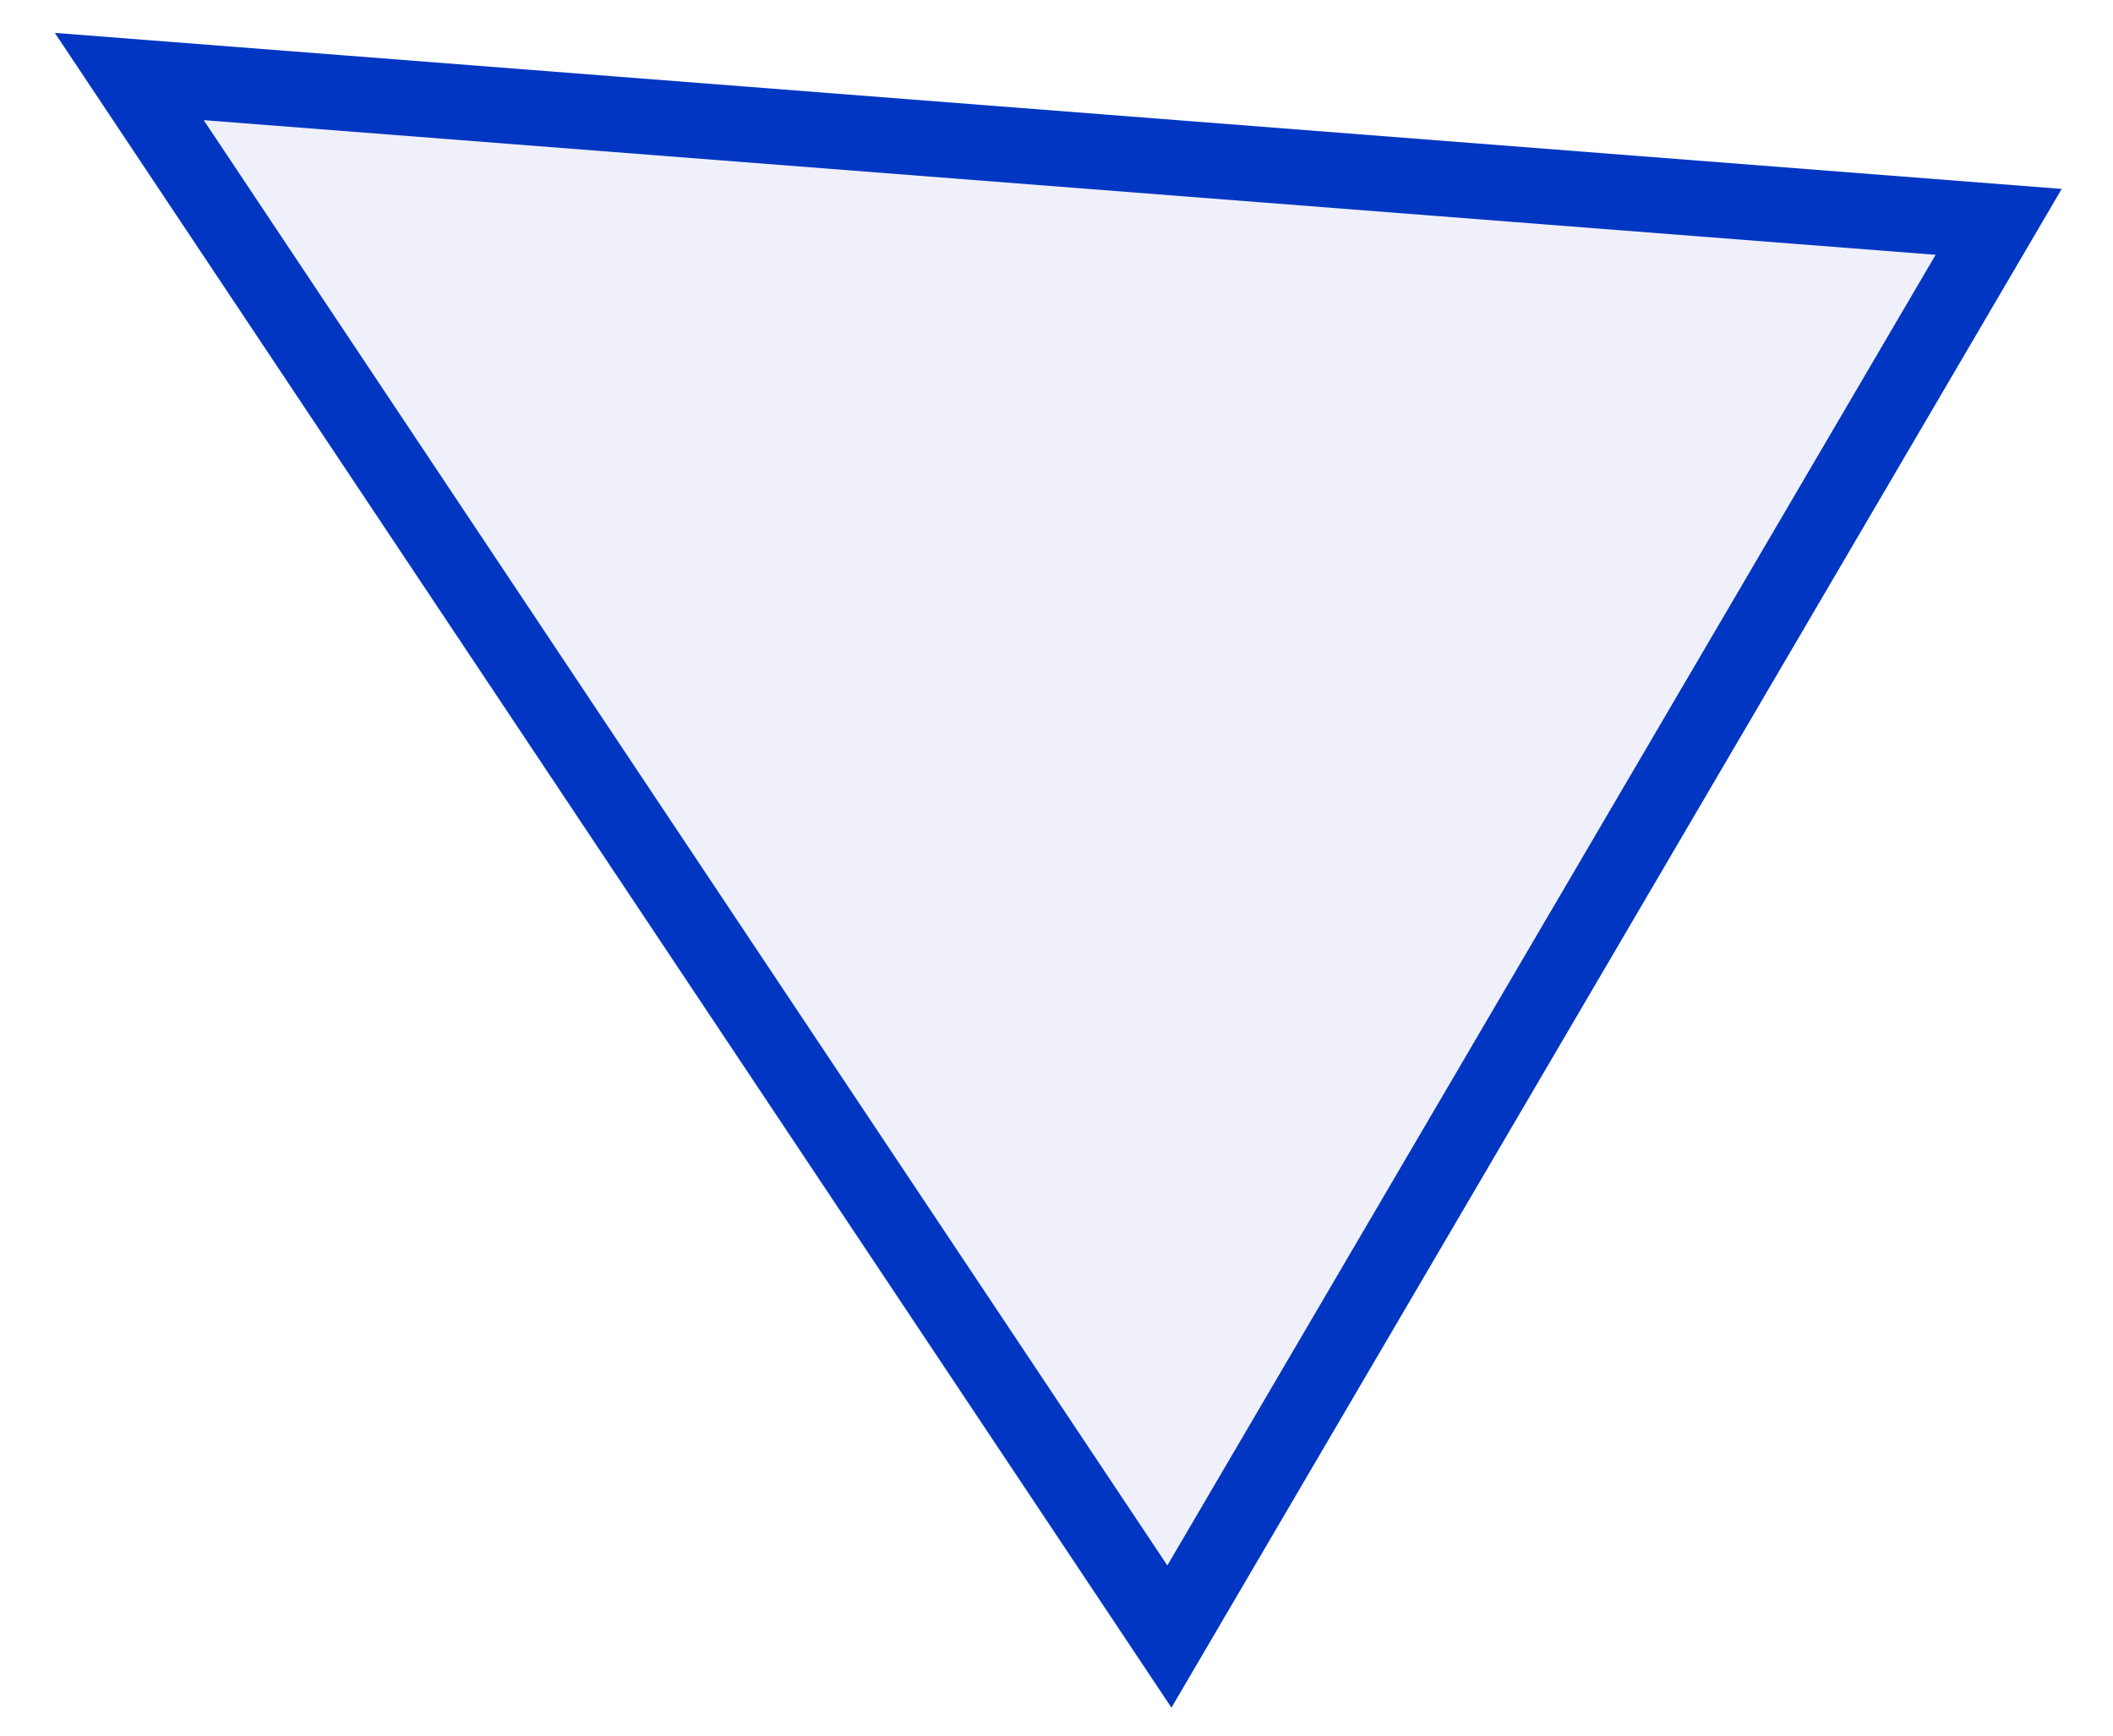
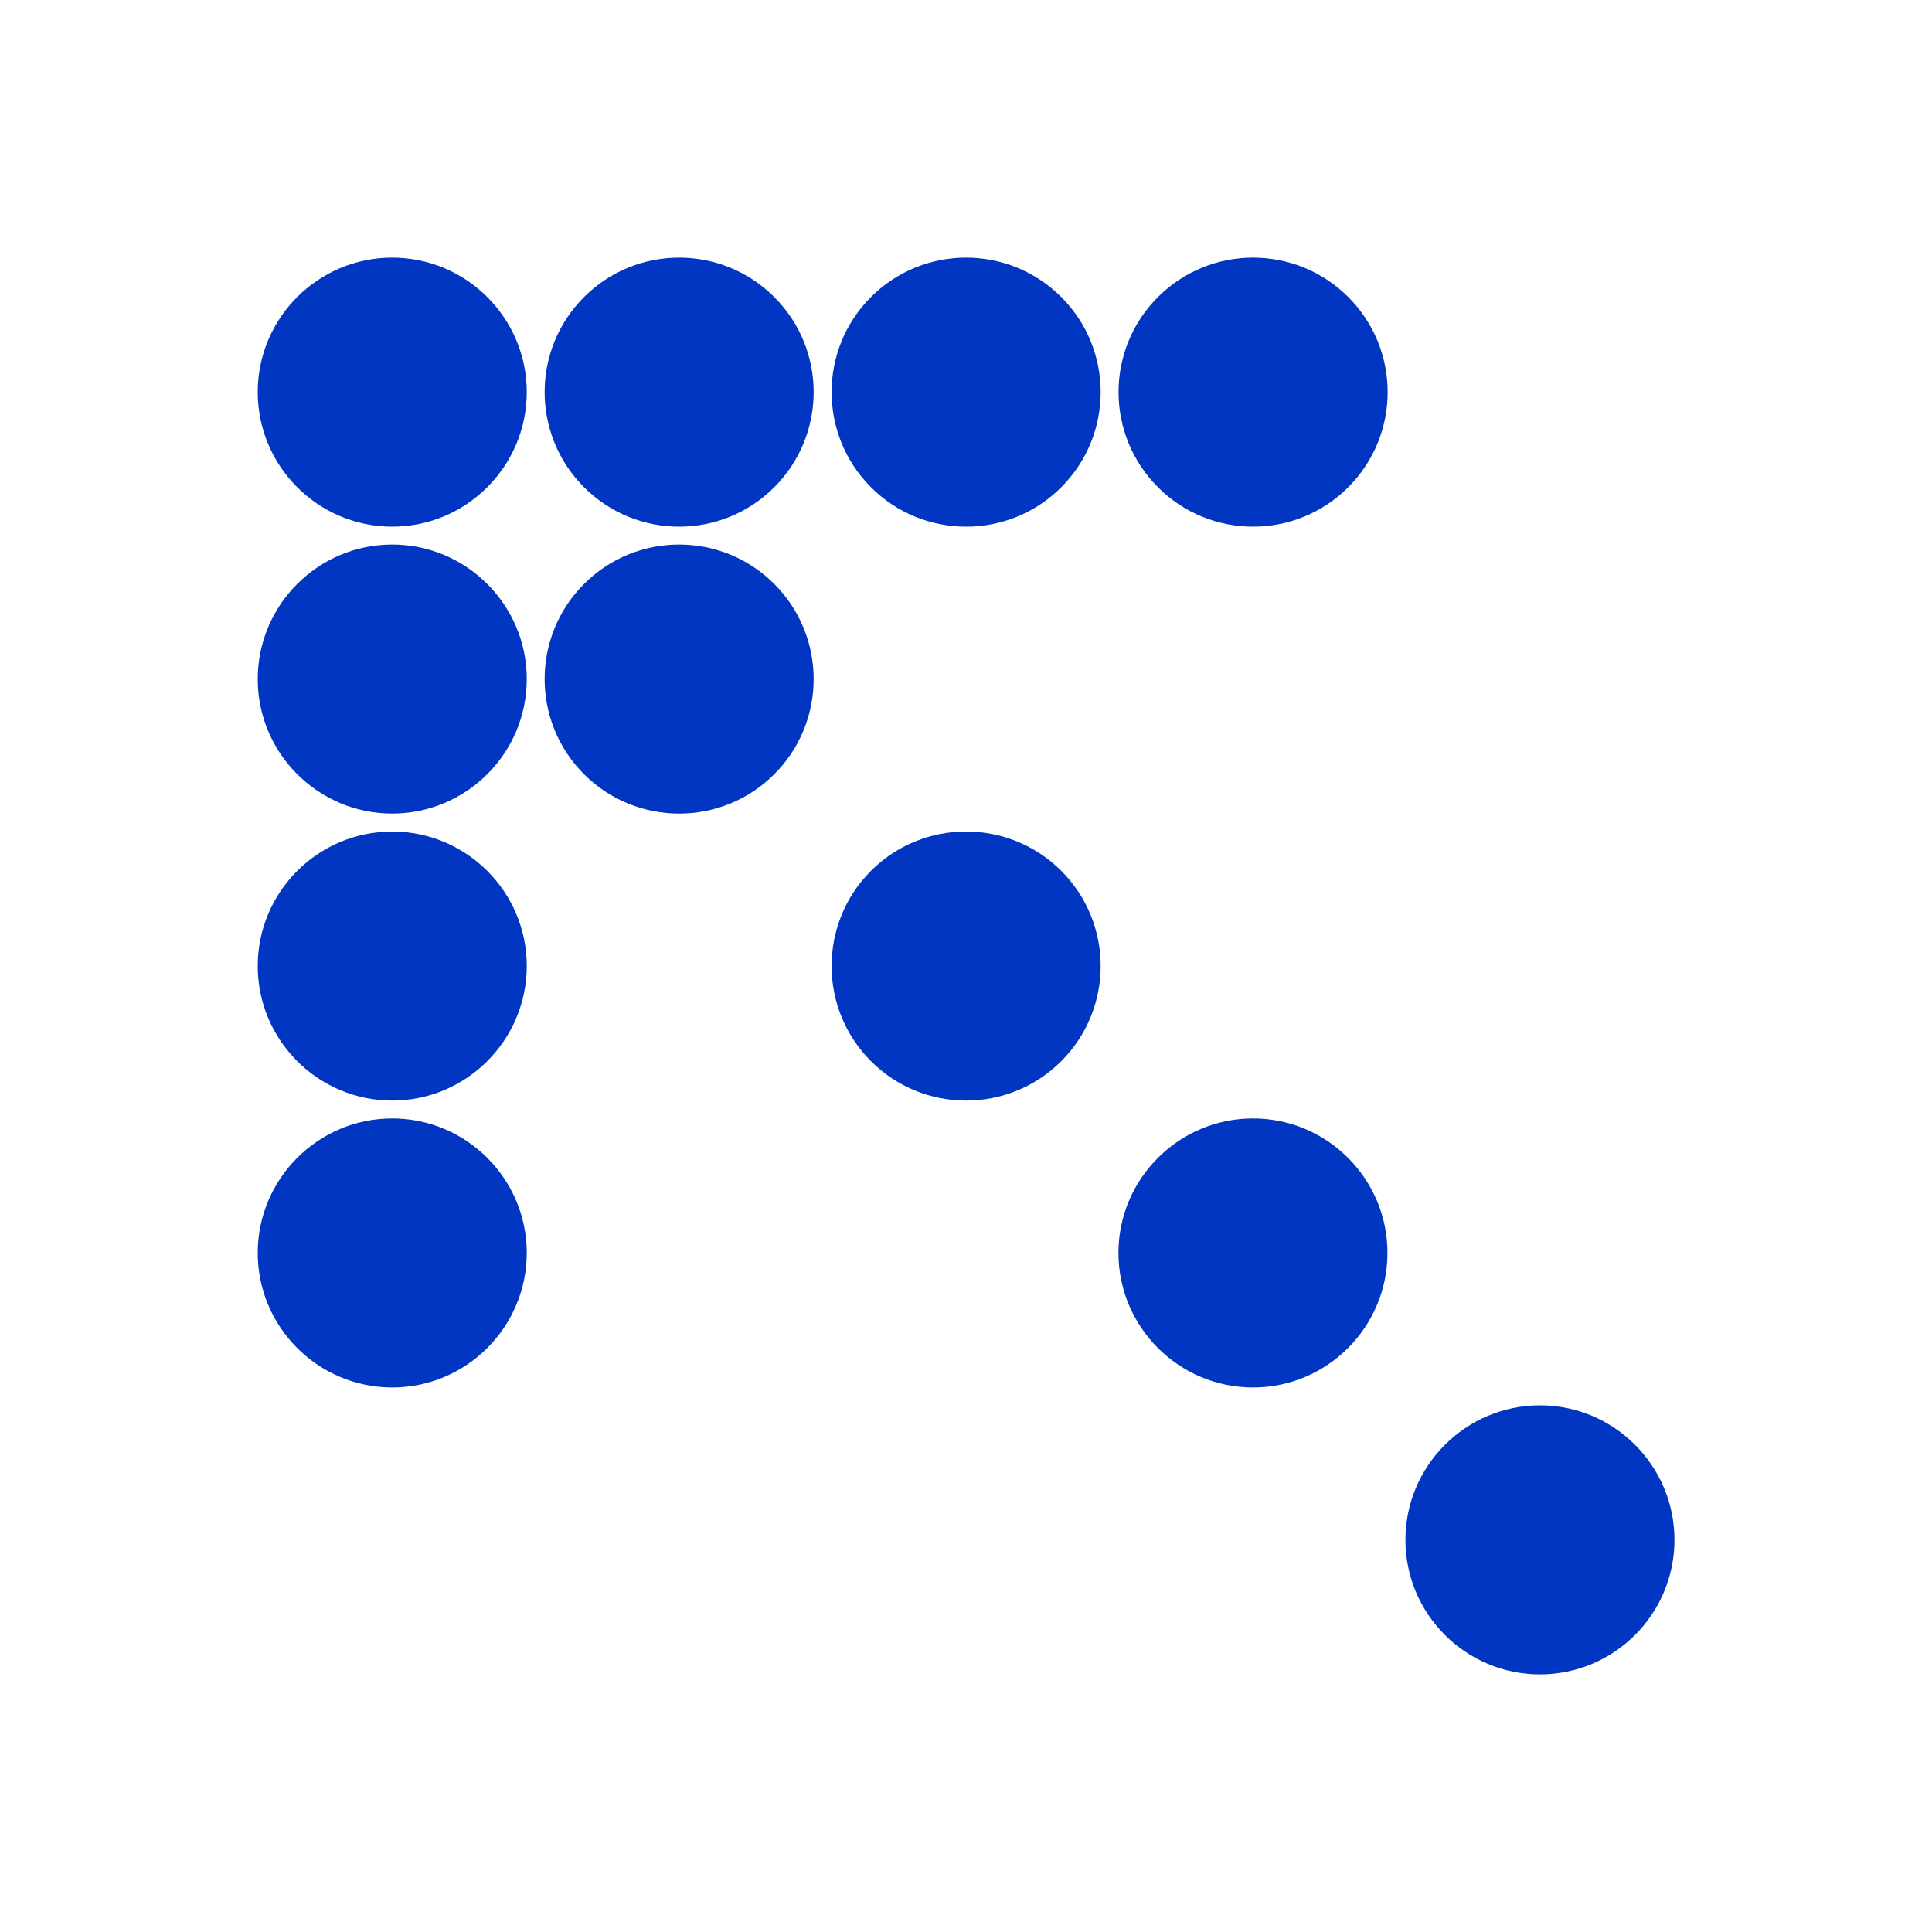
- <svg xmlns="http://www.w3.org/2000/svg" width="28" height="23" viewBox="0 0 28 23" fill="none">
-   <path d="M15.496 21.687L1.713 1.014L26.485 2.94L15.496 21.687Z" fill="#EFF0F9" stroke="#0036C1" />
+ <svg xmlns="http://www.w3.org/2000/svg" width="20" height="20" viewBox="0 0 20 20" fill="none">
+   <path d="M11.987 5.044C11.443 4.5 11.443 3.618 11.987 3.075C12.531 2.531 13.413 2.531 13.957 3.075C14.501 3.618 14.501 4.5 13.957 5.044C13.413 5.588 12.531 5.588 11.987 5.044Z" fill="#0036C1" />
+   <path d="M9.016 5.044C8.473 4.5 8.473 3.618 9.016 3.075C9.56 2.531 10.442 2.531 10.986 3.075C11.53 3.618 11.53 4.5 10.986 5.044C10.442 5.588 9.56 5.588 9.016 5.044Z" fill="#0036C1" />
+   <path d="M6.046 5.044C5.502 4.5 5.502 3.618 6.046 3.075C6.59 2.531 7.471 2.531 8.015 3.075C8.559 3.618 8.559 4.5 8.015 5.044C7.471 5.588 6.59 5.588 6.046 5.044Z" fill="#0036C1" />
+   <path d="M4.06 5.452C3.293 5.452 2.668 4.827 2.668 4.059C2.668 3.291 3.293 2.667 4.06 2.667C4.828 2.667 5.453 3.292 5.453 4.059C5.453 4.827 4.828 5.452 4.06 5.452Z" fill="#0036C1" />
+   <path d="M6.046 8.015C5.502 7.471 5.502 6.589 6.046 6.045C6.59 5.501 7.471 5.501 8.015 6.045C8.559 6.589 8.559 7.471 8.015 8.015C7.471 8.558 6.59 8.558 6.046 8.015Z" fill="#0036C1" />
+   <path d="M4.06 5.637C4.828 5.637 5.453 6.262 5.453 7.03C5.453 7.798 4.828 8.422 4.06 8.422C3.293 8.422 2.668 7.798 2.668 7.03C2.668 6.262 3.293 5.637 4.06 5.637Z" fill="#0036C1" />
+   <path d="M9.016 10.985C8.473 10.441 8.473 9.559 9.016 9.015C9.56 8.472 10.442 8.472 10.986 9.015C11.53 9.559 11.53 10.441 10.986 10.985C10.442 11.529 9.56 11.529 9.016 10.985Z" fill="#0036C1" />
+   <path d="M4.06 8.608C4.828 8.608 5.453 9.232 5.453 10C5.453 10.768 4.828 11.393 4.06 11.393C3.293 11.393 2.668 10.768 2.668 10C2.668 9.232 3.293 8.608 4.06 8.608Z" fill="#0036C1" />
+   <path d="M12.971 11.578C13.739 11.578 14.363 12.203 14.363 12.97C14.363 13.738 13.739 14.363 12.971 14.363C12.203 14.363 11.578 13.738 11.578 12.97C11.578 12.203 12.203 11.578 12.971 11.578Z" fill="#0036C1" />
+   <path d="M4.06 11.578C4.828 11.578 5.453 12.203 5.453 12.97C5.453 13.738 4.828 14.363 4.06 14.363C3.293 14.363 2.668 13.738 2.668 12.97C2.668 12.203 3.293 11.578 4.06 11.578Z" fill="#0036C1" />
+   <path d="M15.942 14.548C16.709 14.548 17.334 15.173 17.334 15.941C17.334 16.709 16.709 17.333 15.942 17.333C15.174 17.333 14.549 16.709 14.549 15.941C14.549 15.173 15.174 14.548 15.942 14.548Z" fill="#0036C1" />
</svg>
